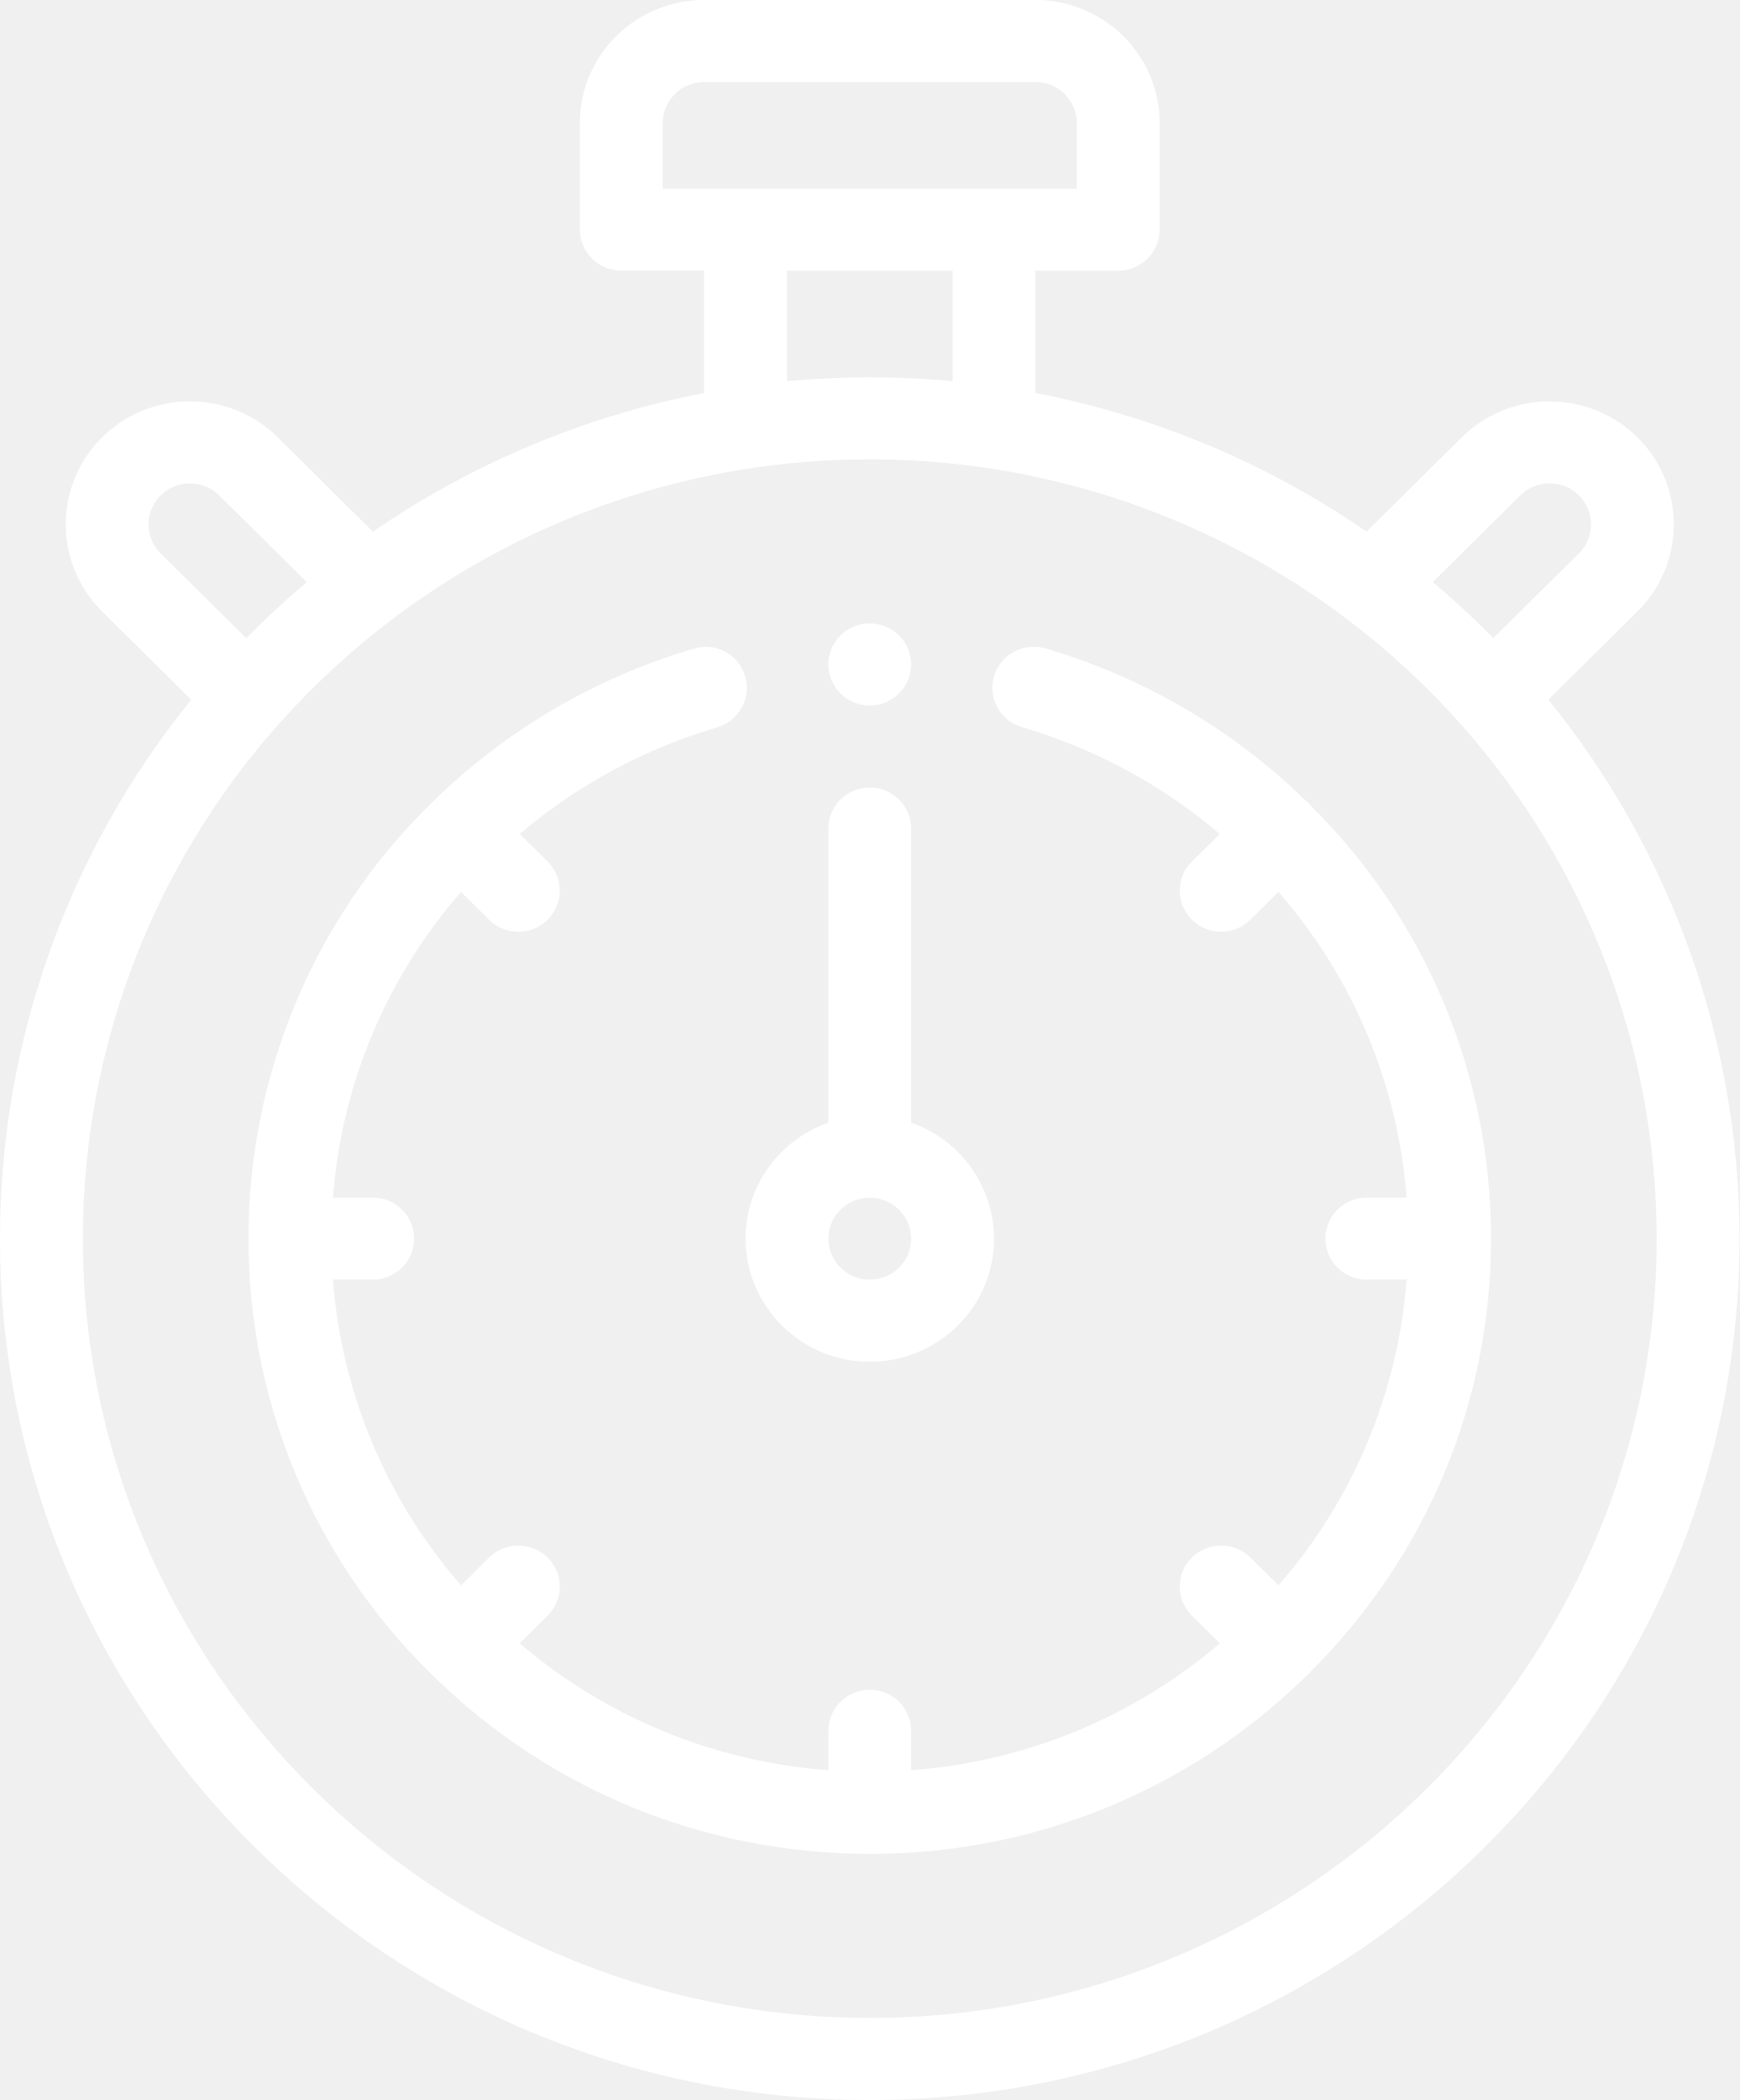
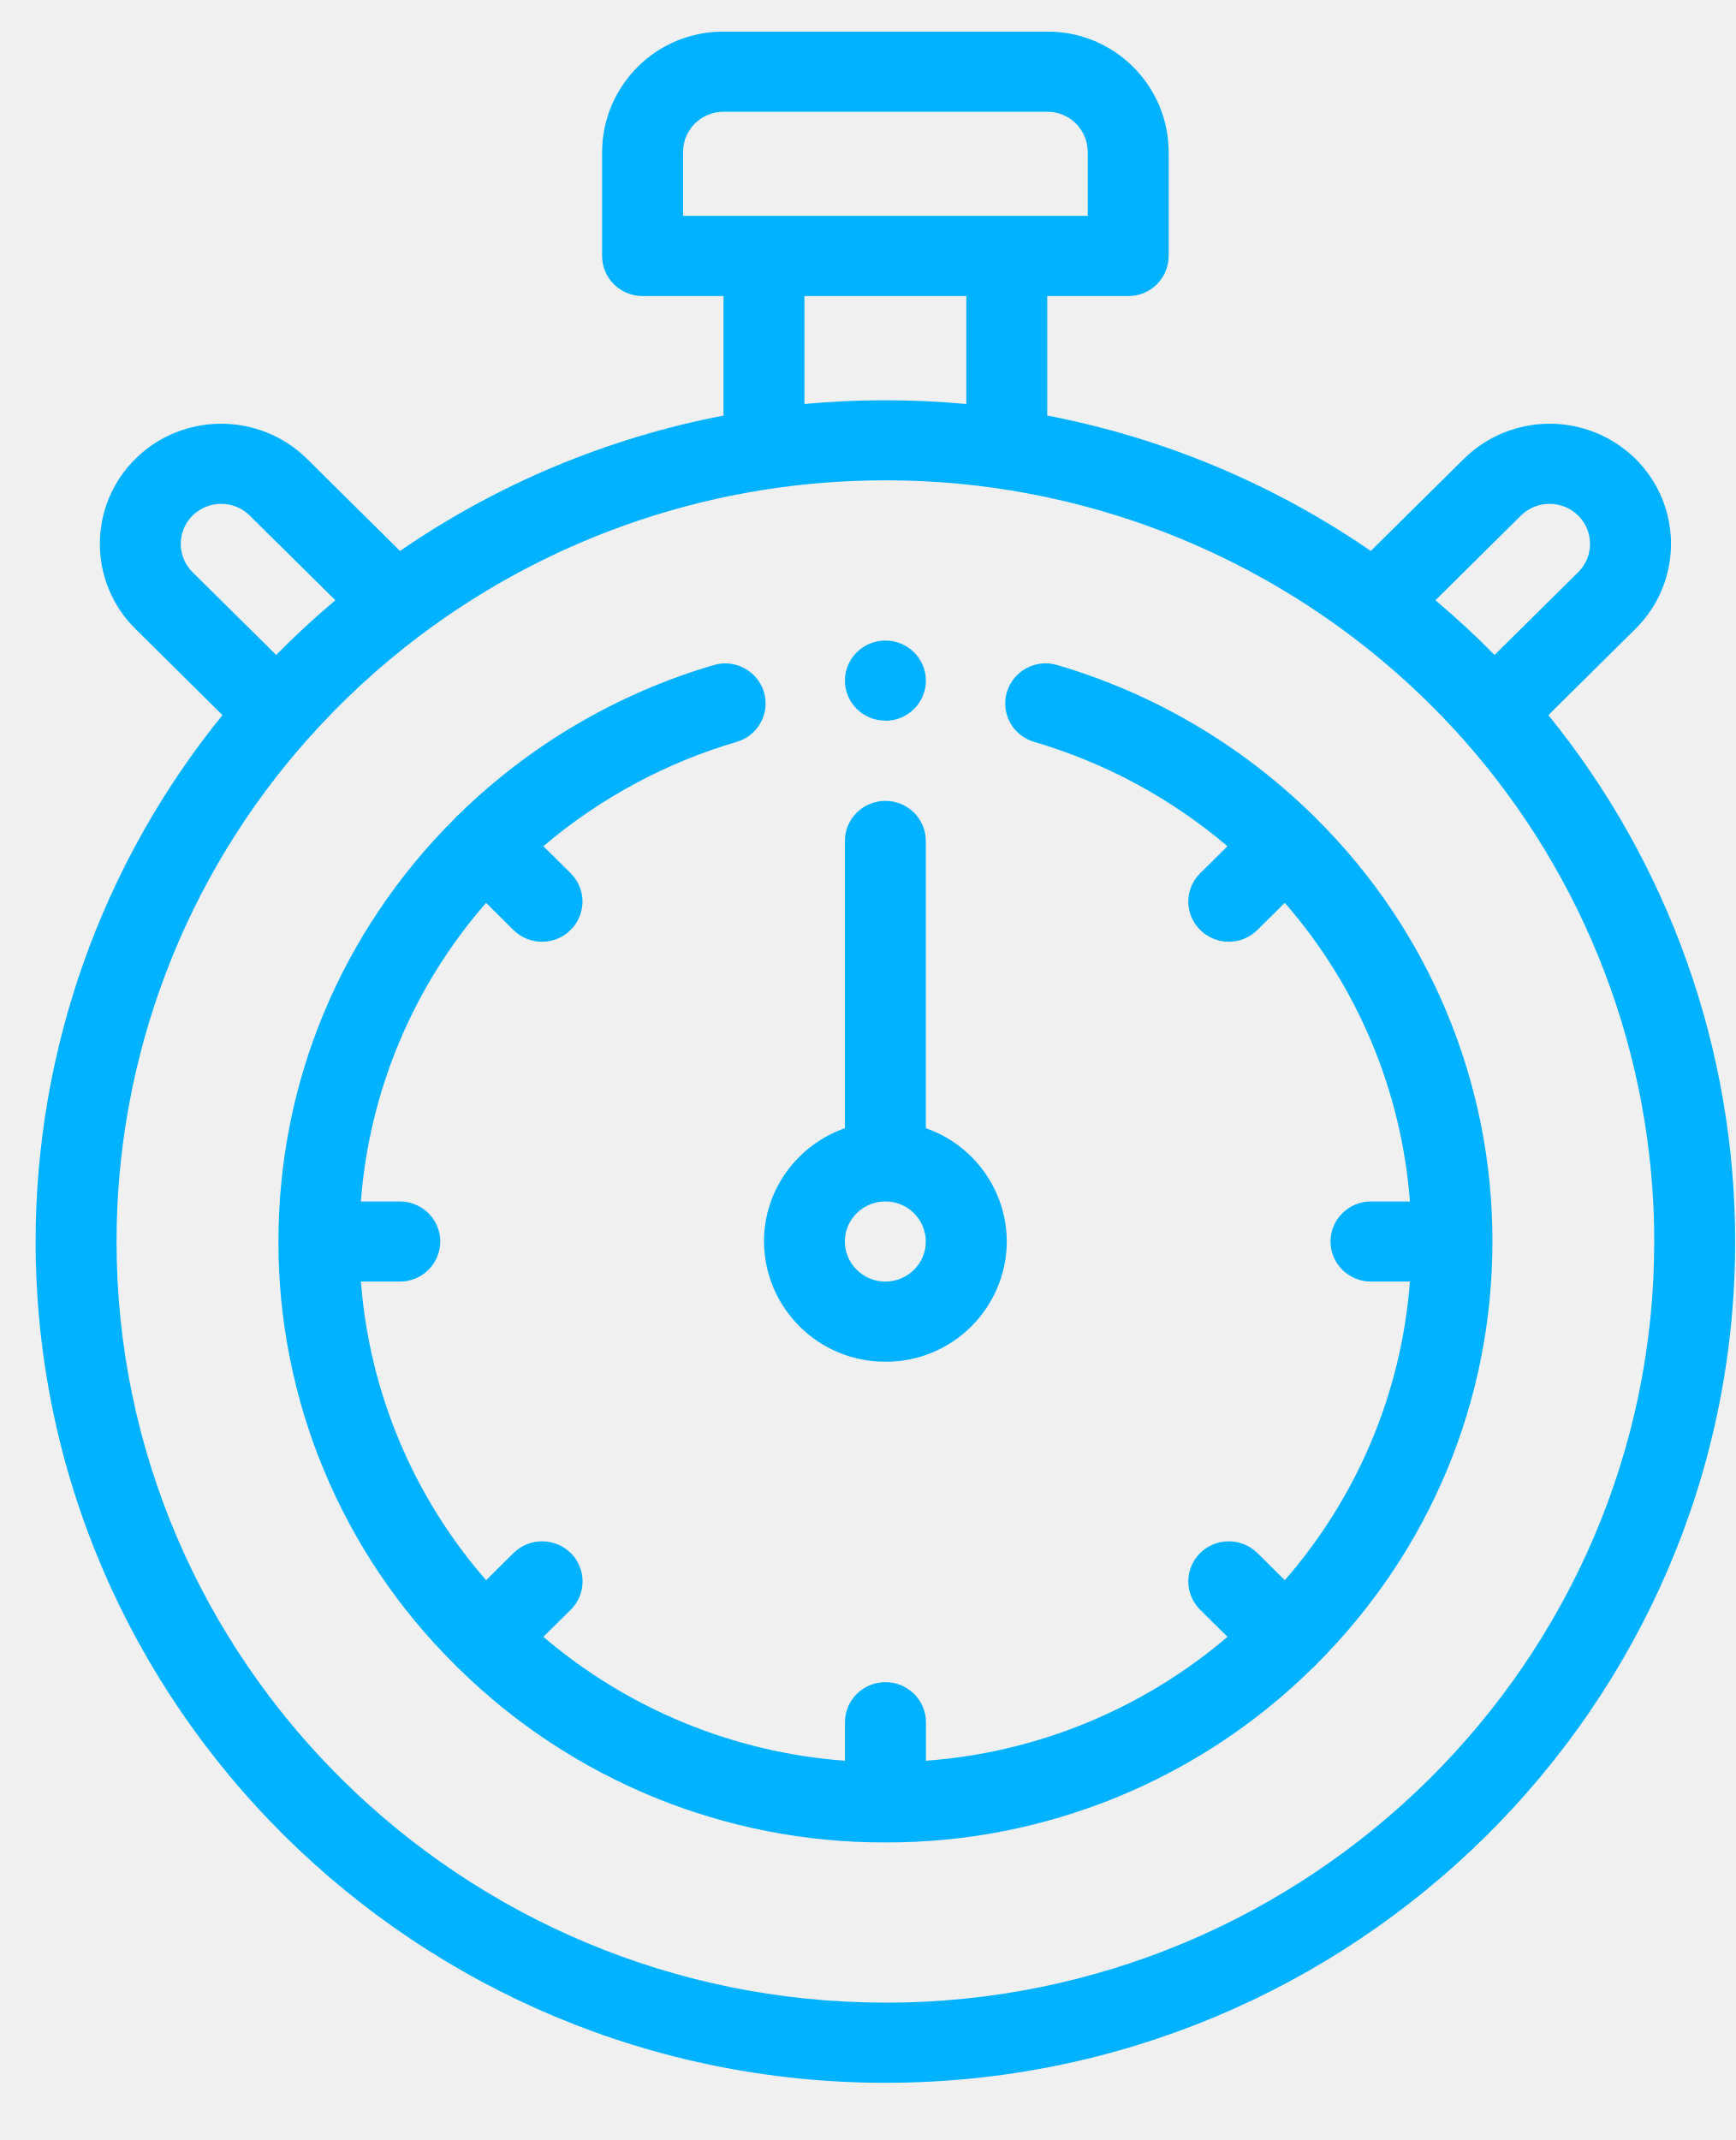
- <svg xmlns="http://www.w3.org/2000/svg" width="29" height="35" fill="none">
-   <path d="M3.188 11.662L1.702 10.19a2.038 2.038 0 010-2.9c.807-.8 2.122-.8 2.929 0l1.587 1.572a14.58 14.58 0 015.52-2.311V4.51h-1.38a.687.687 0 01-.691-.683V2.051C9.667.92 10.596 0 11.738 0h5.524c1.142 0 2.071.92 2.071 2.05v1.778a.687.687 0 01-.69.684h-1.381V6.55a14.578 14.578 0 015.52 2.31l1.587-1.57c.807-.8 2.121-.8 2.93 0a2.04 2.04 0 010 2.9l-1.487 1.471A14.252 14.252 0 0129 20.644C29 28.56 22.495 35 14.5 35S0 28.56 0 20.645c0-3.277 1.128-6.442 3.188-8.983zm.467-3.405a.696.696 0 00-.977 0 .68.68 0 000 .967l1.427 1.412c.322-.327.659-.638 1.01-.934l-1.46-1.445zm14.297-6.206a.688.688 0 00-.69-.684h-5.524c-.38 0-.69.307-.69.684v1.094h6.904V2.05zM13.12 4.51v1.843a15.006 15.006 0 012.762 0V4.512H13.12zm13.203 3.746a.696.696 0 00-.977 0l-1.46 1.445c.351.296.688.607 1.01.934l1.427-1.412a.68.68 0 000-.967zM14.5 33.633c7.234 0 13.119-5.827 13.119-12.989 0-3.159-1.158-6.202-3.262-8.57A13.177 13.177 0 0014.5 7.656a13.18 13.18 0 00-7.936 2.645 13.19 13.19 0 00-1.921 1.771 12.898 12.898 0 00-3.262 8.572c0 7.161 5.885 12.988 13.119 12.988z" fill="#fff" />
-   <path d="M14.5 22.695a2.063 2.063 0 01-2.071-2.05c0-.892.577-1.651 1.38-1.934V13.81c0-.378.31-.684.691-.684.382 0 .69.306.69.684v4.902a2.056 2.056 0 011.382 1.934c0 1.13-.93 2.05-2.072 2.05zm0-2.734c-.38 0-.69.306-.69.684 0 .377.31.683.69.683.38 0 .69-.306.69-.683a.688.688 0 00-.69-.684z" fill="#fff" />
-   <path d="M7.145 13.433a.54.54 0 01.033-.037l.04-.037a10.417 10.417 0 014.353-2.55.682.682 0 11.391 1.311 9.028 9.028 0 00-3.298 1.78l.466.46c.27.268.27.7 0 .968a.692.692 0 01-.977 0l-.467-.462A8.758 8.758 0 005.55 19.96h.664c.382 0 .69.306.69.684a.686.686 0 01-.69.683H5.55a8.757 8.757 0 002.136 5.096l.467-.463a.696.696 0 01.977 0c.27.267.27.7 0 .967l-.467.462a8.941 8.941 0 005.147 2.115v-.657c0-.378.309-.684.69-.684.381 0 .69.306.69.684v.657a8.939 8.939 0 005.147-2.115l-.467-.462a.679.679 0 010-.967.696.696 0 01.977 0l.467.463a8.758 8.758 0 002.136-5.096h-.664a.687.687 0 01-.69-.683c0-.378.308-.684.69-.684h.664a8.758 8.758 0 00-2.136-5.095l-.467.462a.692.692 0 01-.977 0 .68.68 0 010-.967l.466-.461a9.024 9.024 0 00-3.298-1.78.682.682 0 01-.466-.85.692.692 0 01.857-.462 10.414 10.414 0 014.351 2.55.672.672 0 01.042.037l.033.037a10.132 10.132 0 013.002 7.213c0 2.718-1.066 5.277-3.002 7.211a.555.555 0 01-.033.037.38.38 0 01-.037.033 10.34 10.34 0 01-7.285 2.972c-2.746 0-5.33-1.055-7.284-2.971l-.038-.034c-.012-.011-.022-.024-.033-.036a10.132 10.132 0 01-3.002-7.212 10.13 10.13 0 013.002-7.212z" fill="#fff" />
-   <path d="M14.5 11.758a.687.687 0 01-.69-.684c0-.377.309-.683.69-.683.381 0 .69.306.69.683a.688.688 0 01-.69.684z" fill="#fff" />
+ <svg xmlns="http://www.w3.org/2000/svg" width="30" height="37" fill="none">
+   <path d="M3.846 12.364L2.34 10.872a2.065 2.065 0 010-2.938c.818-.81 2.15-.81 2.968 0l1.608 1.592a14.774 14.774 0 015.593-2.341V5.119H11.11c-.386 0-.7-.31-.7-.693V2.625a2.09 2.09 0 012.1-2.078h5.596a2.09 2.09 0 012.1 2.078v1.8a.696.696 0 01-.7.694h-1.4v2.066A14.772 14.772 0 0123.7 9.526l1.609-1.592a2.116 2.116 0 012.968 0c.818.81.818 2.128 0 2.938l-1.507 1.492A14.44 14.44 0 0130 21.465c0 8.02-6.591 14.546-14.692 14.546-8.101 0-14.692-6.525-14.692-14.546a14.44 14.44 0 013.23-9.101zm.473-3.45a.706.706 0 00-.99 0 .689.689 0 000 .979l1.446 1.431a14.84 14.84 0 011.023-.946l-1.48-1.464zm14.487-6.289a.697.697 0 00-.7-.693H12.51c-.386 0-.7.31-.7.693v1.108h6.997V2.625zm-4.898 2.494v1.866a15.201 15.201 0 012.799 0V5.119h-2.799zm13.378 3.795a.706.706 0 00-.99 0l-1.478 1.464c.355.3.697.615 1.022.946l1.446-1.431a.689.689 0 000-.98zM15.308 34.626c7.33 0 13.293-5.904 13.293-13.16a13.07 13.07 0 00-3.305-8.686 13.352 13.352 0 00-9.988-4.475 13.353 13.353 0 00-8.041 2.68c-.705.53-1.36 1.134-1.947 1.795a13.069 13.069 0 00-3.305 8.685c0 7.257 5.963 13.16 13.293 13.16z" fill="#00B2FF" />
+   <path d="M15.307 23.543a2.09 2.09 0 01-2.098-2.078c0-.903.584-1.673 1.399-1.959V14.54c0-.383.313-.693.7-.693.386 0 .699.31.699.693v4.967a2.083 2.083 0 011.4 1.96 2.09 2.09 0 01-2.1 2.077zm0-2.77c-.386 0-.7.31-.7.692 0 .382.315.693.7.693.386 0 .7-.31.7-.693a.697.697 0 00-.7-.692z" fill="#00B2FF" />
+   <path d="M7.855 14.158a.642.642 0 01.075-.074 10.554 10.554 0 014.41-2.585.7.7 0 01.869.468.692.692 0 01-.473.86 9.146 9.146 0 00-3.342 1.804l.472.467c.273.27.273.71 0 .98a.701.701 0 01-.99 0l-.472-.468a8.874 8.874 0 00-2.165 5.163h.673c.387 0 .7.31.7.692a.696.696 0 01-.7.693H6.24a8.873 8.873 0 002.165 5.163l.473-.469a.705.705 0 01.99 0 .69.69 0 010 .98l-.474.468a9.06 9.06 0 005.215 2.143v-.666c0-.383.313-.693.7-.693.386 0 .7.31.7.693v.666a9.058 9.058 0 005.214-2.143l-.473-.468a.688.688 0 010-.98.705.705 0 01.99 0l.473.469a8.874 8.874 0 002.164-5.163h-.673c-.386 0-.7-.31-.7-.693 0-.382.314-.692.7-.692h.673a8.874 8.874 0 00-2.164-5.163l-.473.468a.701.701 0 01-.99 0 .688.688 0 010-.98l.472-.467a9.14 9.14 0 00-3.341-1.804.691.691 0 01-.473-.86.7.7 0 01.869-.469 10.551 10.551 0 014.409 2.584.723.723 0 01.042.038l.033.037a10.266 10.266 0 013.042 7.308c0 2.755-1.08 5.347-3.041 7.308l-.034.037-.038.034a10.476 10.476 0 01-7.381 3.011 10.476 10.476 0 01-7.381-3.01l-.038-.035-.034-.037a10.266 10.266 0 01-3.042-7.308c0-2.754 1.08-5.347 3.042-7.307z" fill="#00B2FF" />
+   <path d="M15.308 12.46c-.386 0-.7-.31-.7-.692 0-.382.313-.693.7-.693.386 0 .7.31.7.693a.696.696 0 01-.7.693z" fill="#00B2FF" />
</svg>
